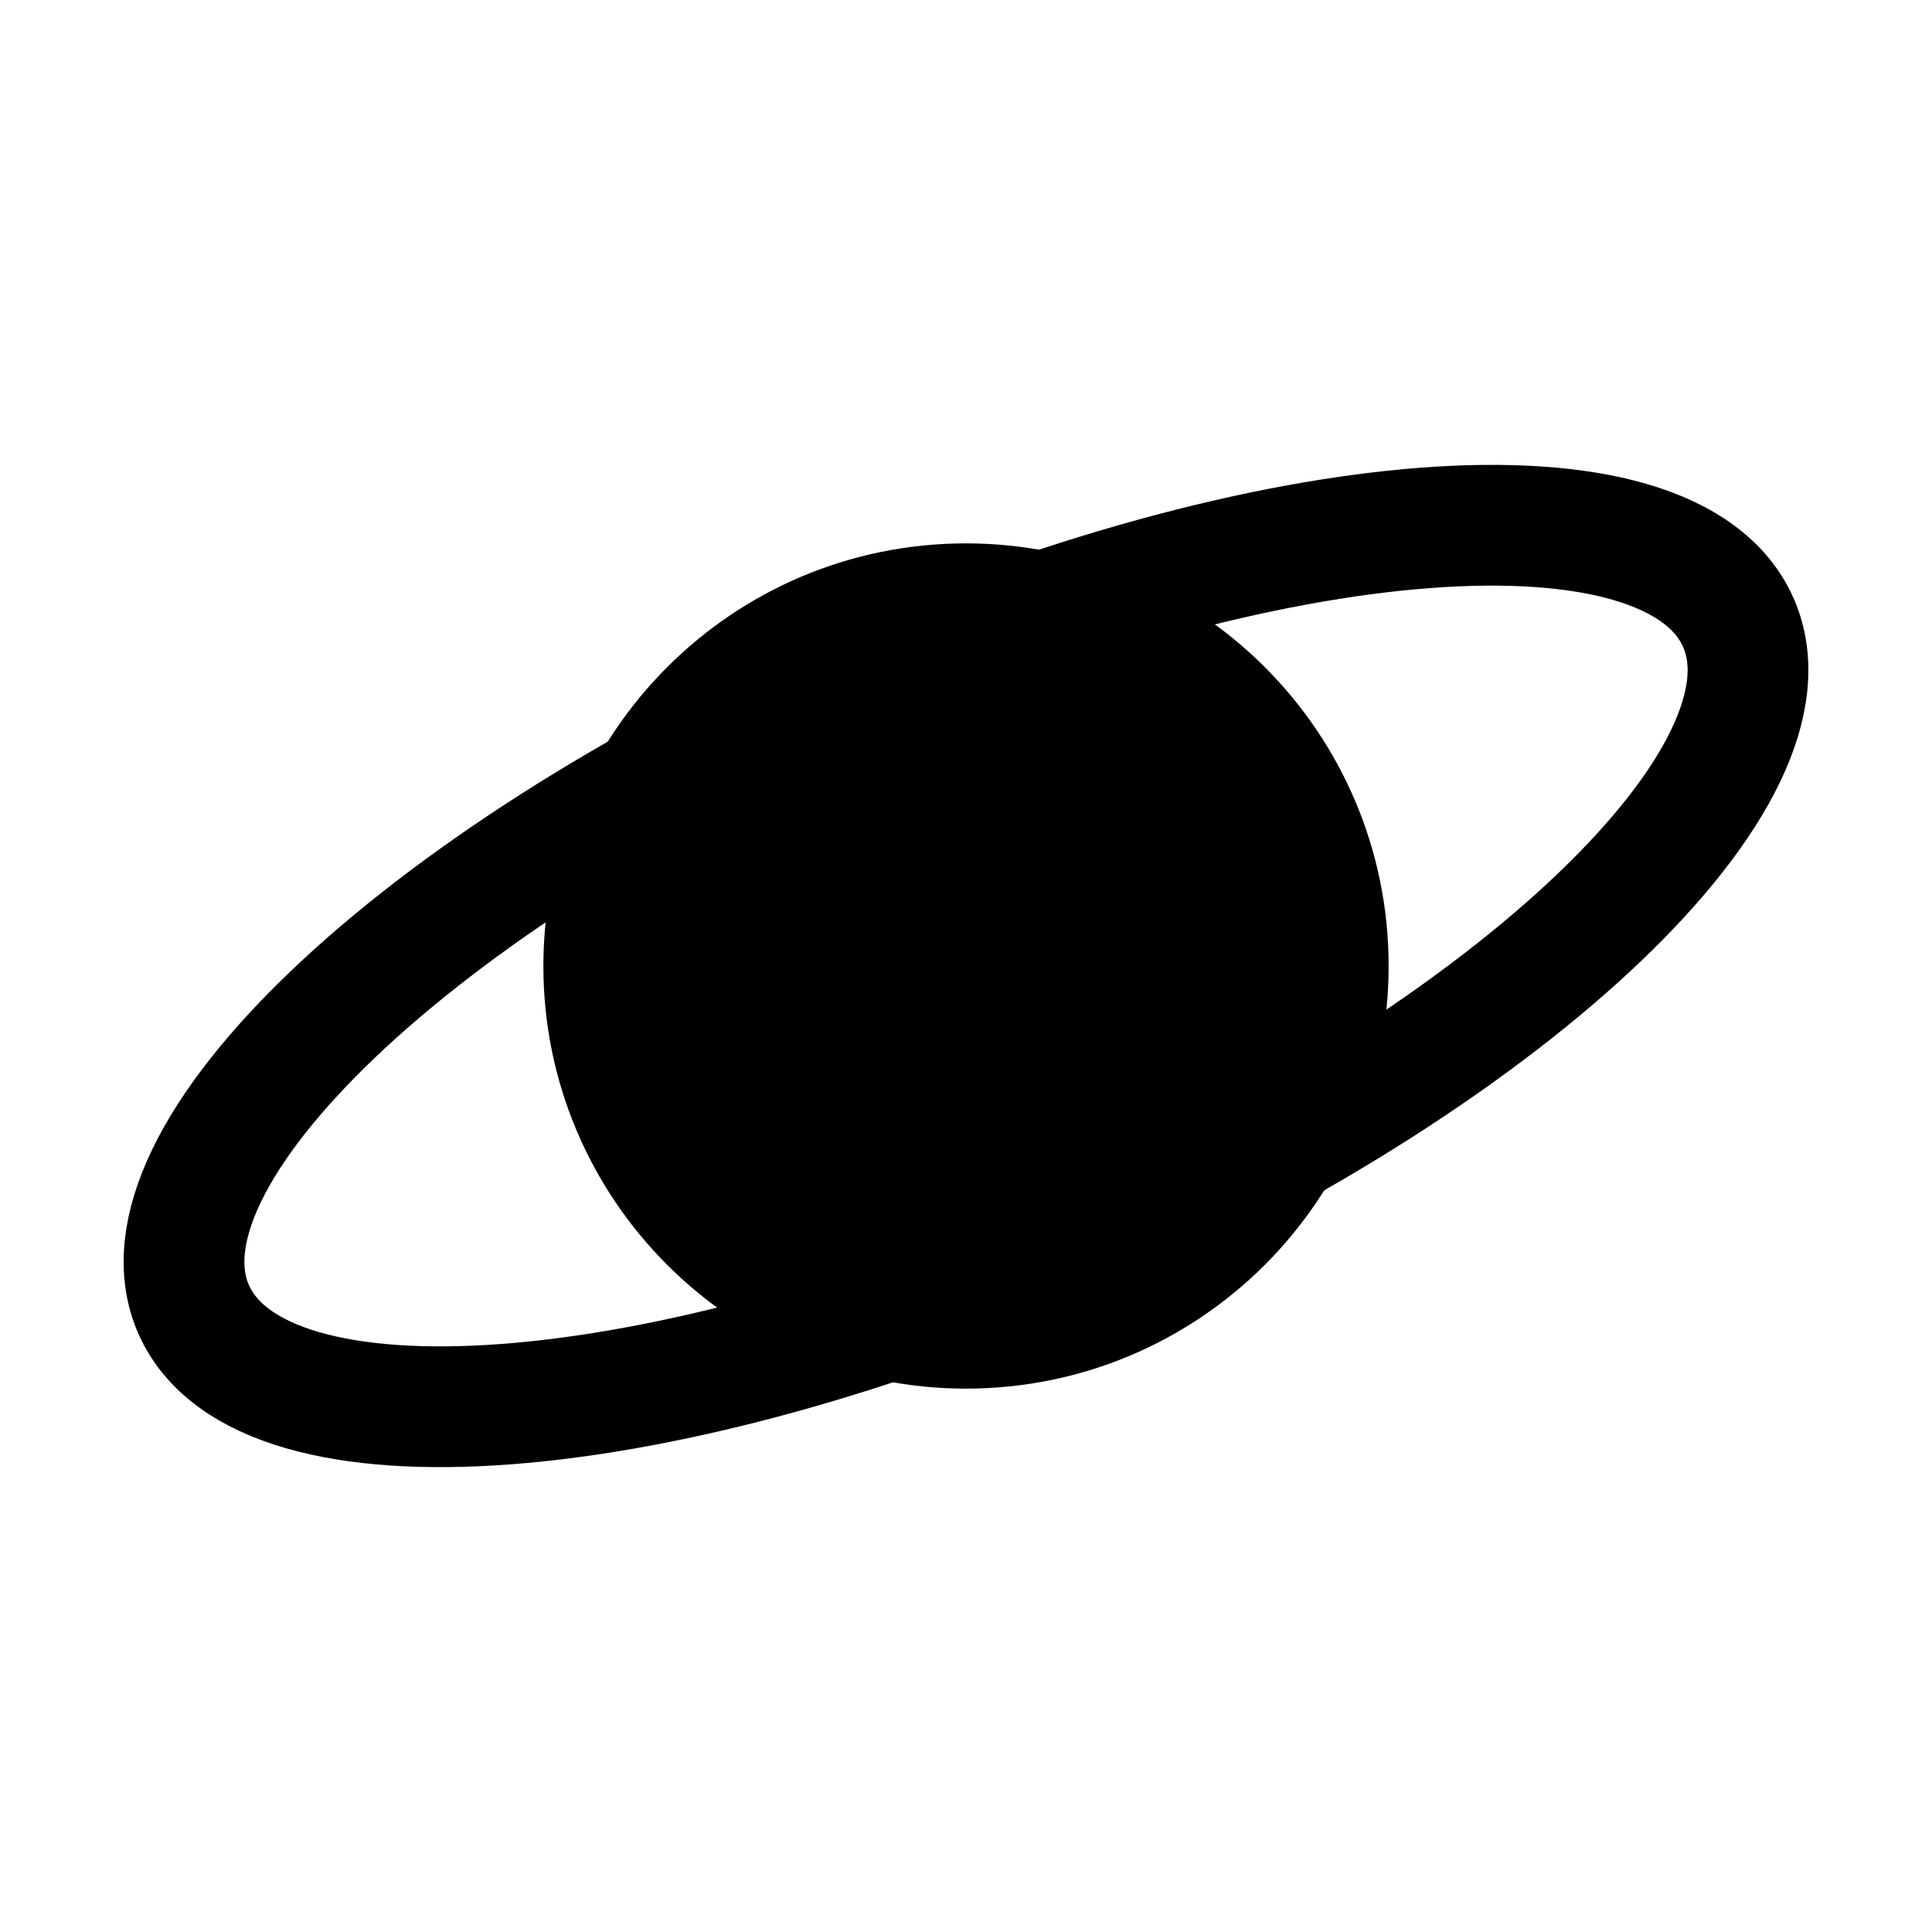
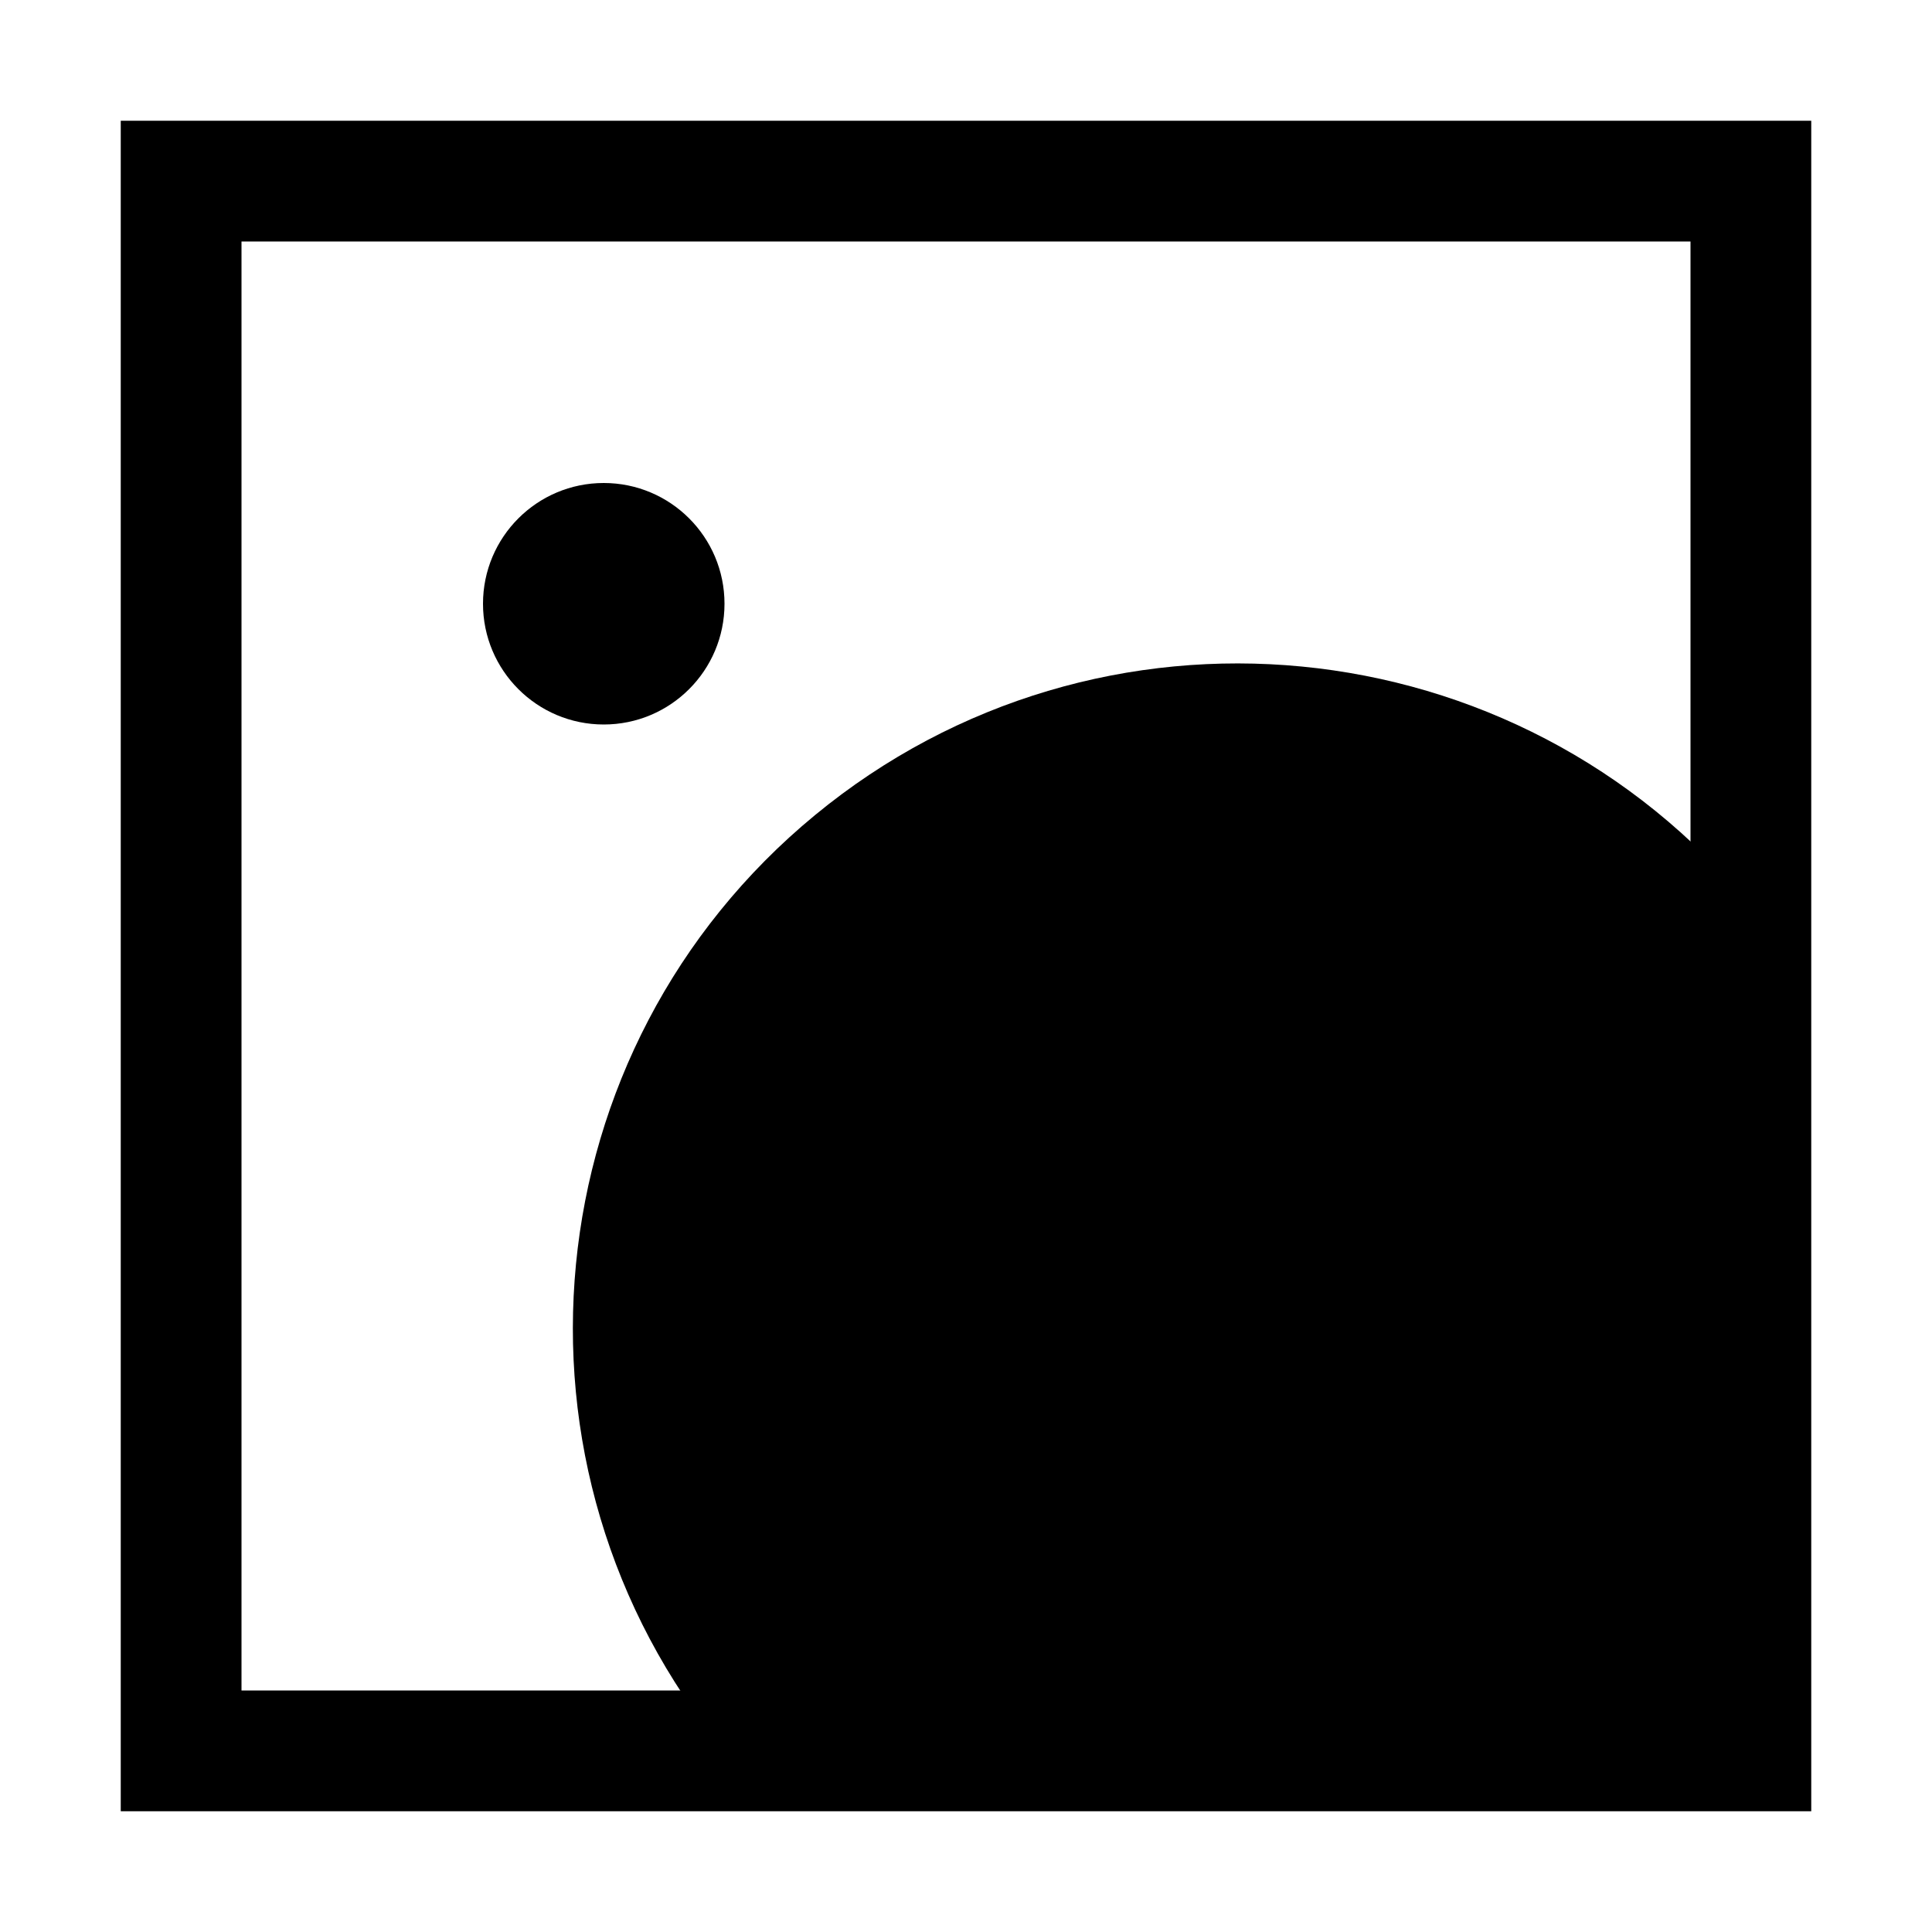
<svg xmlns="http://www.w3.org/2000/svg" viewBox="0 0 32 32">
  <rect width="32" height="32" fill="#fff" />
-   <circle cx="16" cy="16" r="7" fill="#000" />
-   <ellipse cx="16" cy="16" rx="14" ry="5" fill="none" stroke="#000" stroke-width="2" transform="rotate(-24 16 16)" />
+   <rect x="3" y="3" width="26" height="26" fill="none" stroke="#000" stroke-width="2" />
+   <path d="M12 29 A11 11 0 0 1 29 15 L29 29 Z" fill="#000" />
+   <circle cx="10" cy="10" r="2" fill="#000" />
</svg>
